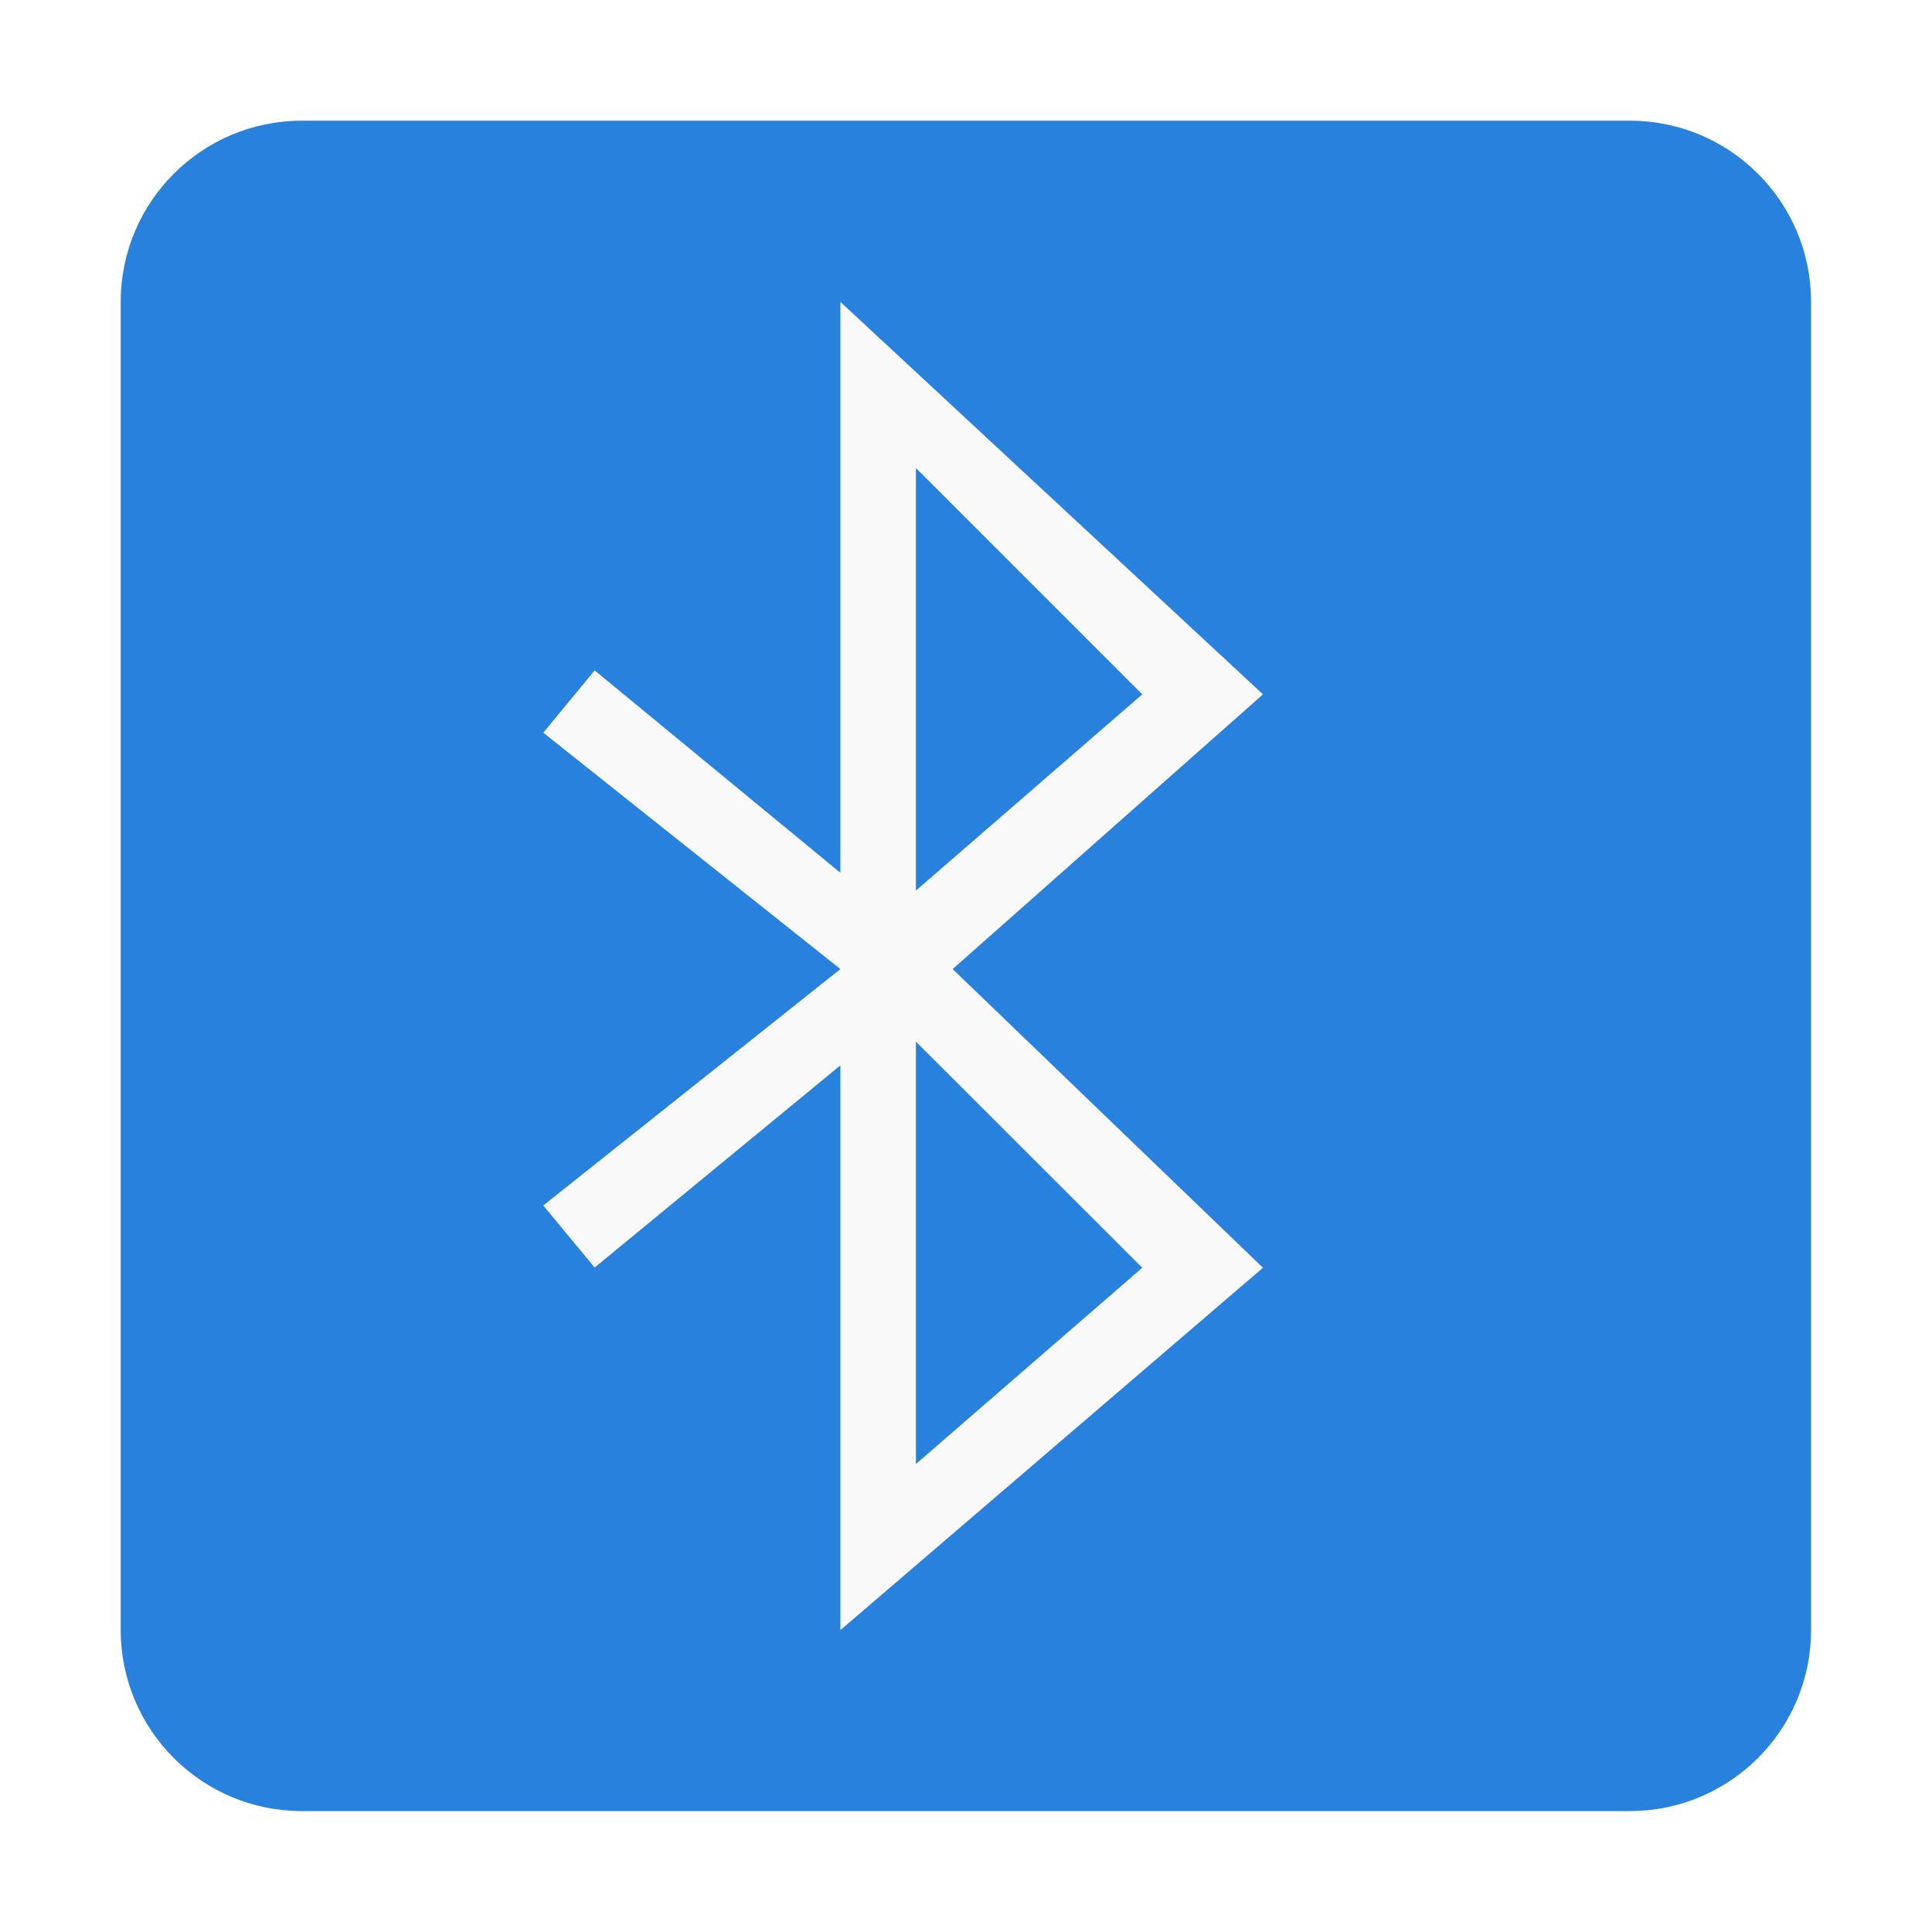
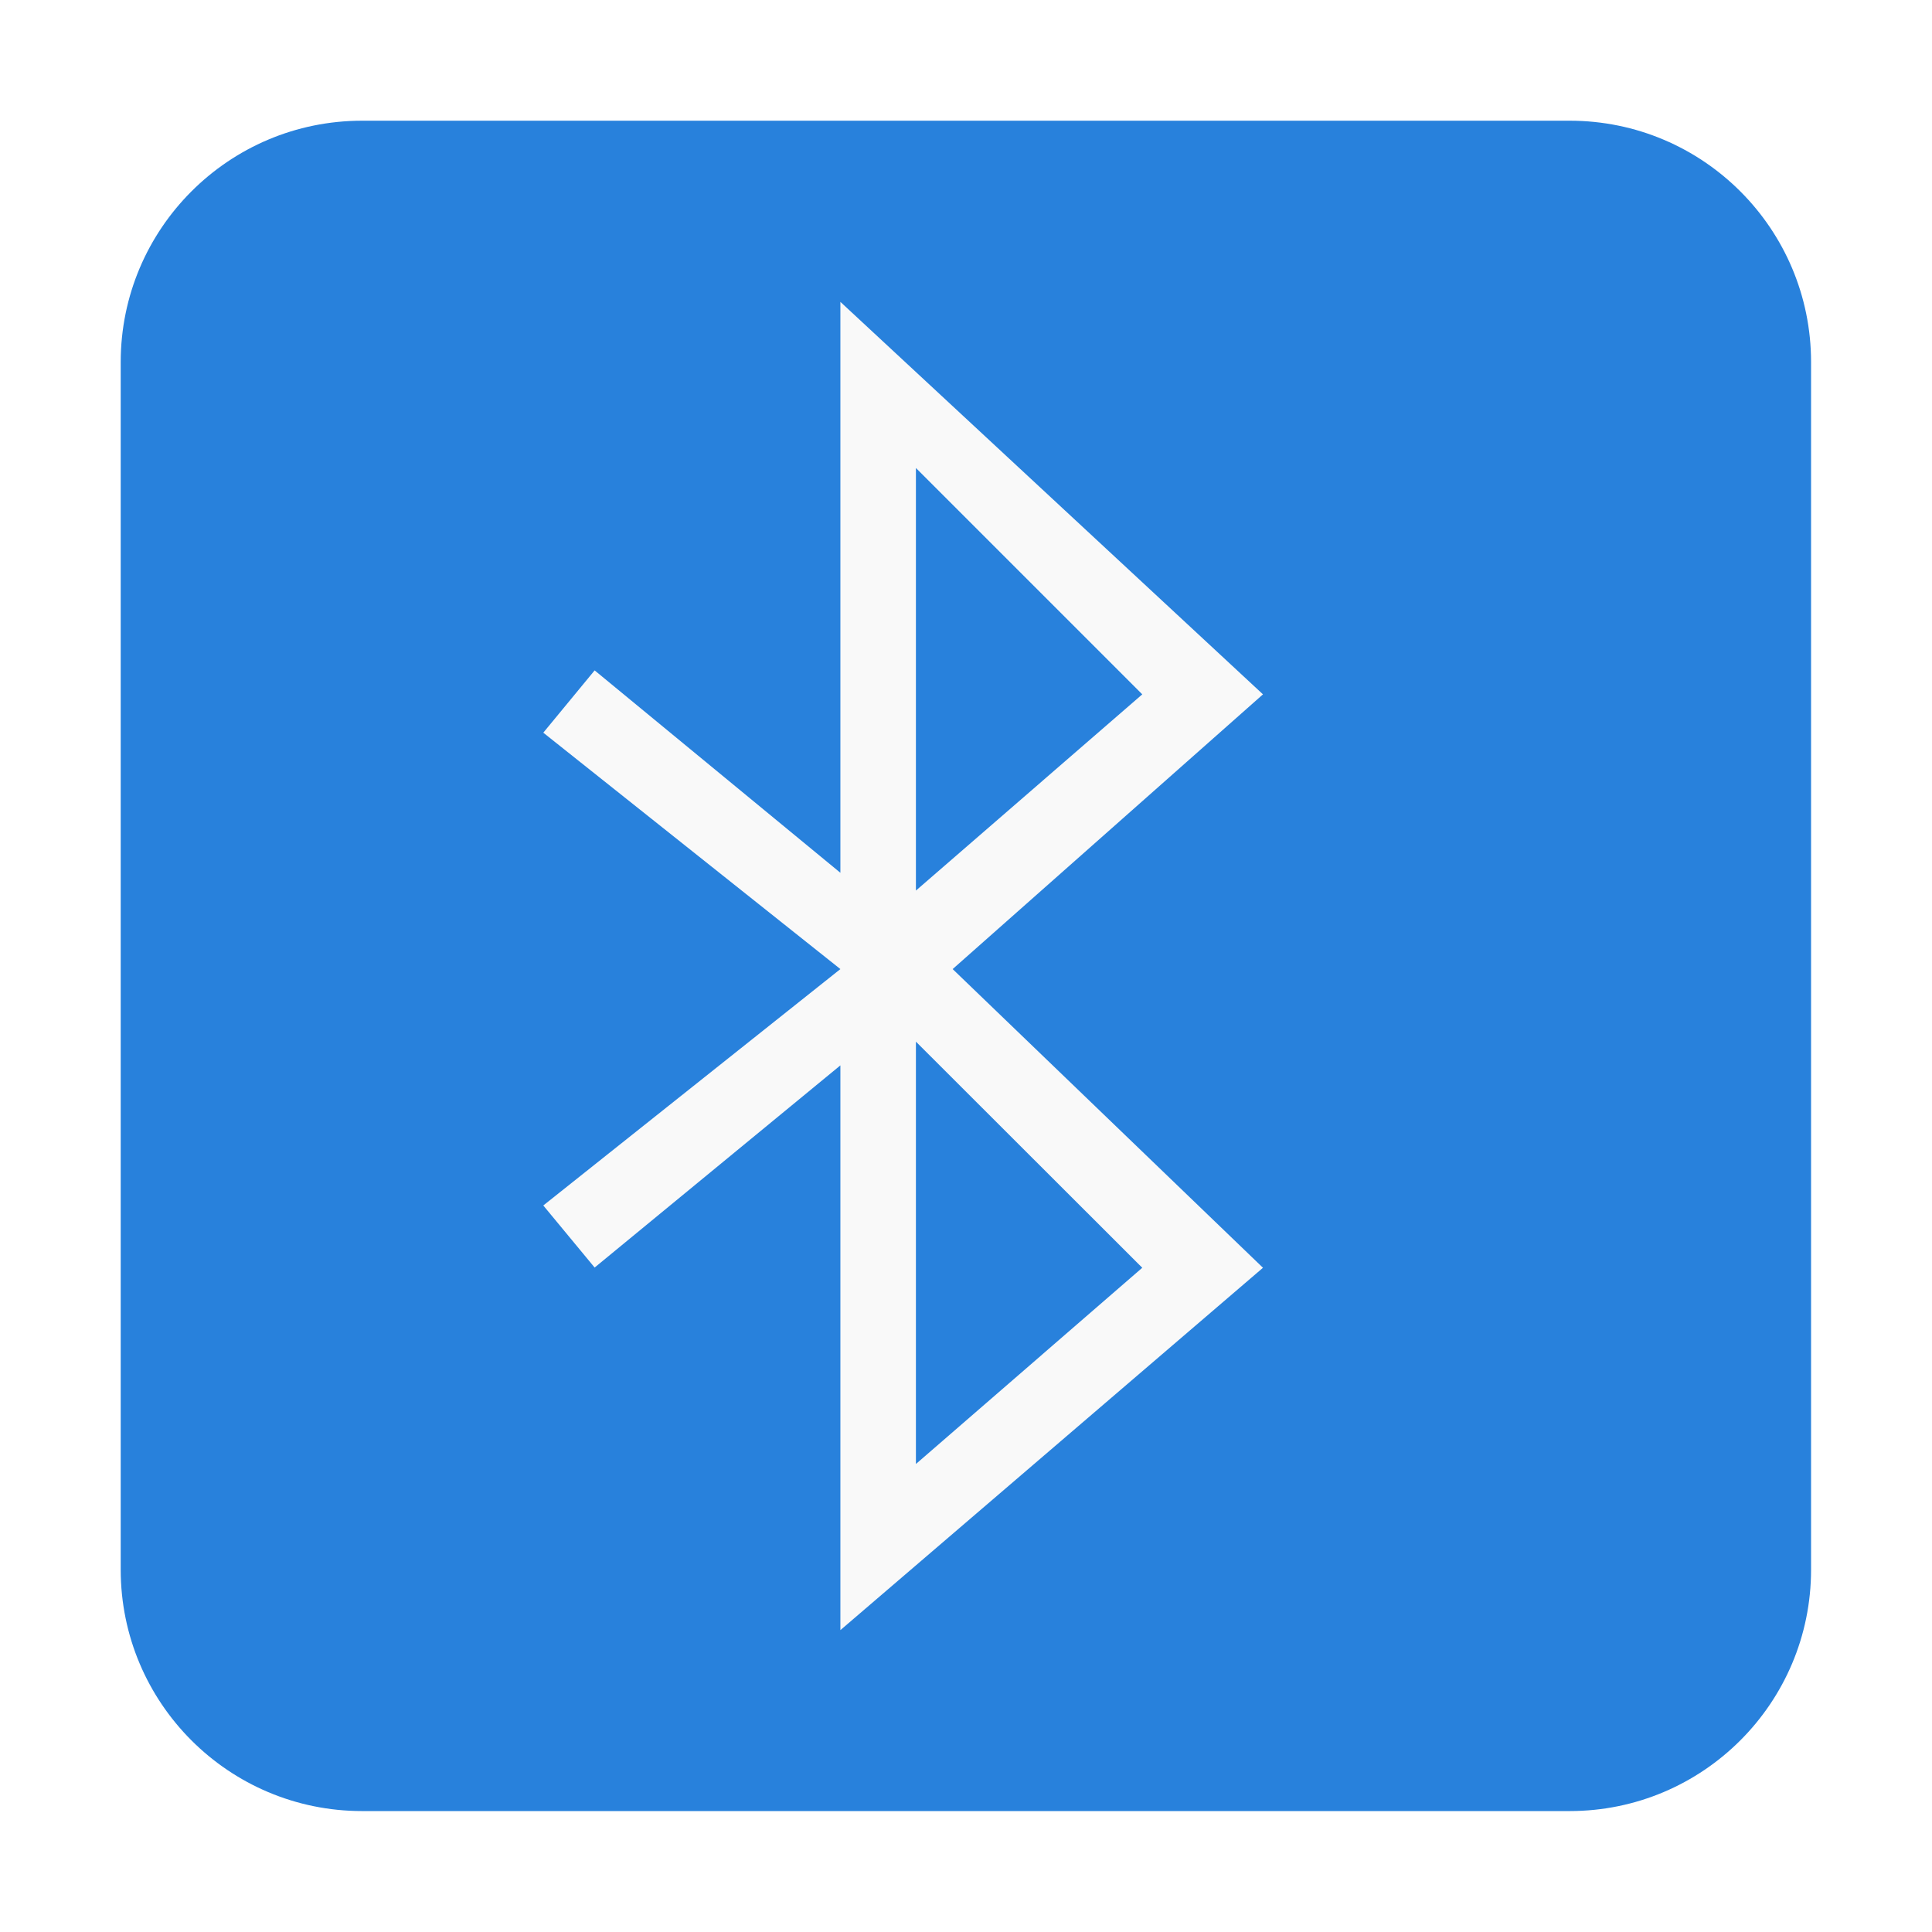
<svg xmlns="http://www.w3.org/2000/svg" width="32" height="32" viewBox="0 0 8.467 8.467" version="1.1" id="svg5">
  <defs id="defs2" />
-   <rect style="opacity:1;fill:#2881dc;fill-opacity:1;stroke-width:3.125;stroke-linecap:round;stroke-linejoin:round" id="rect849" width="7.408" height="7.408" x="0.529" y="0.529" ry="0.794" />
+   <rect style="opacity:1;fill:#2881dc;fill-opacity:1;stroke-width:3.125;stroke-linecap:round;stroke-linejoin:round" id="rect849" width="7.408" height="7.408" x="0.529" y="0.529" ry="1.058" />
  <path id="rect3138" style="fill:#f9f9f9;stroke-width:1.8;stroke-linecap:round;stroke-linejoin:round" d="m 3.683,1.323 v 2.502 L 2.606,2.938 2.381,3.211 3.683,4.247 2.381,5.283 2.606,5.555 3.683,4.669 V 7.144 L 5.535,5.556 4.175,4.247 5.535,3.043 Z M 4.014,2.051 5.006,3.043 4.014,3.903 Z m 0,2.514 L 5.006,5.556 4.014,6.416 Z" />
</svg>
